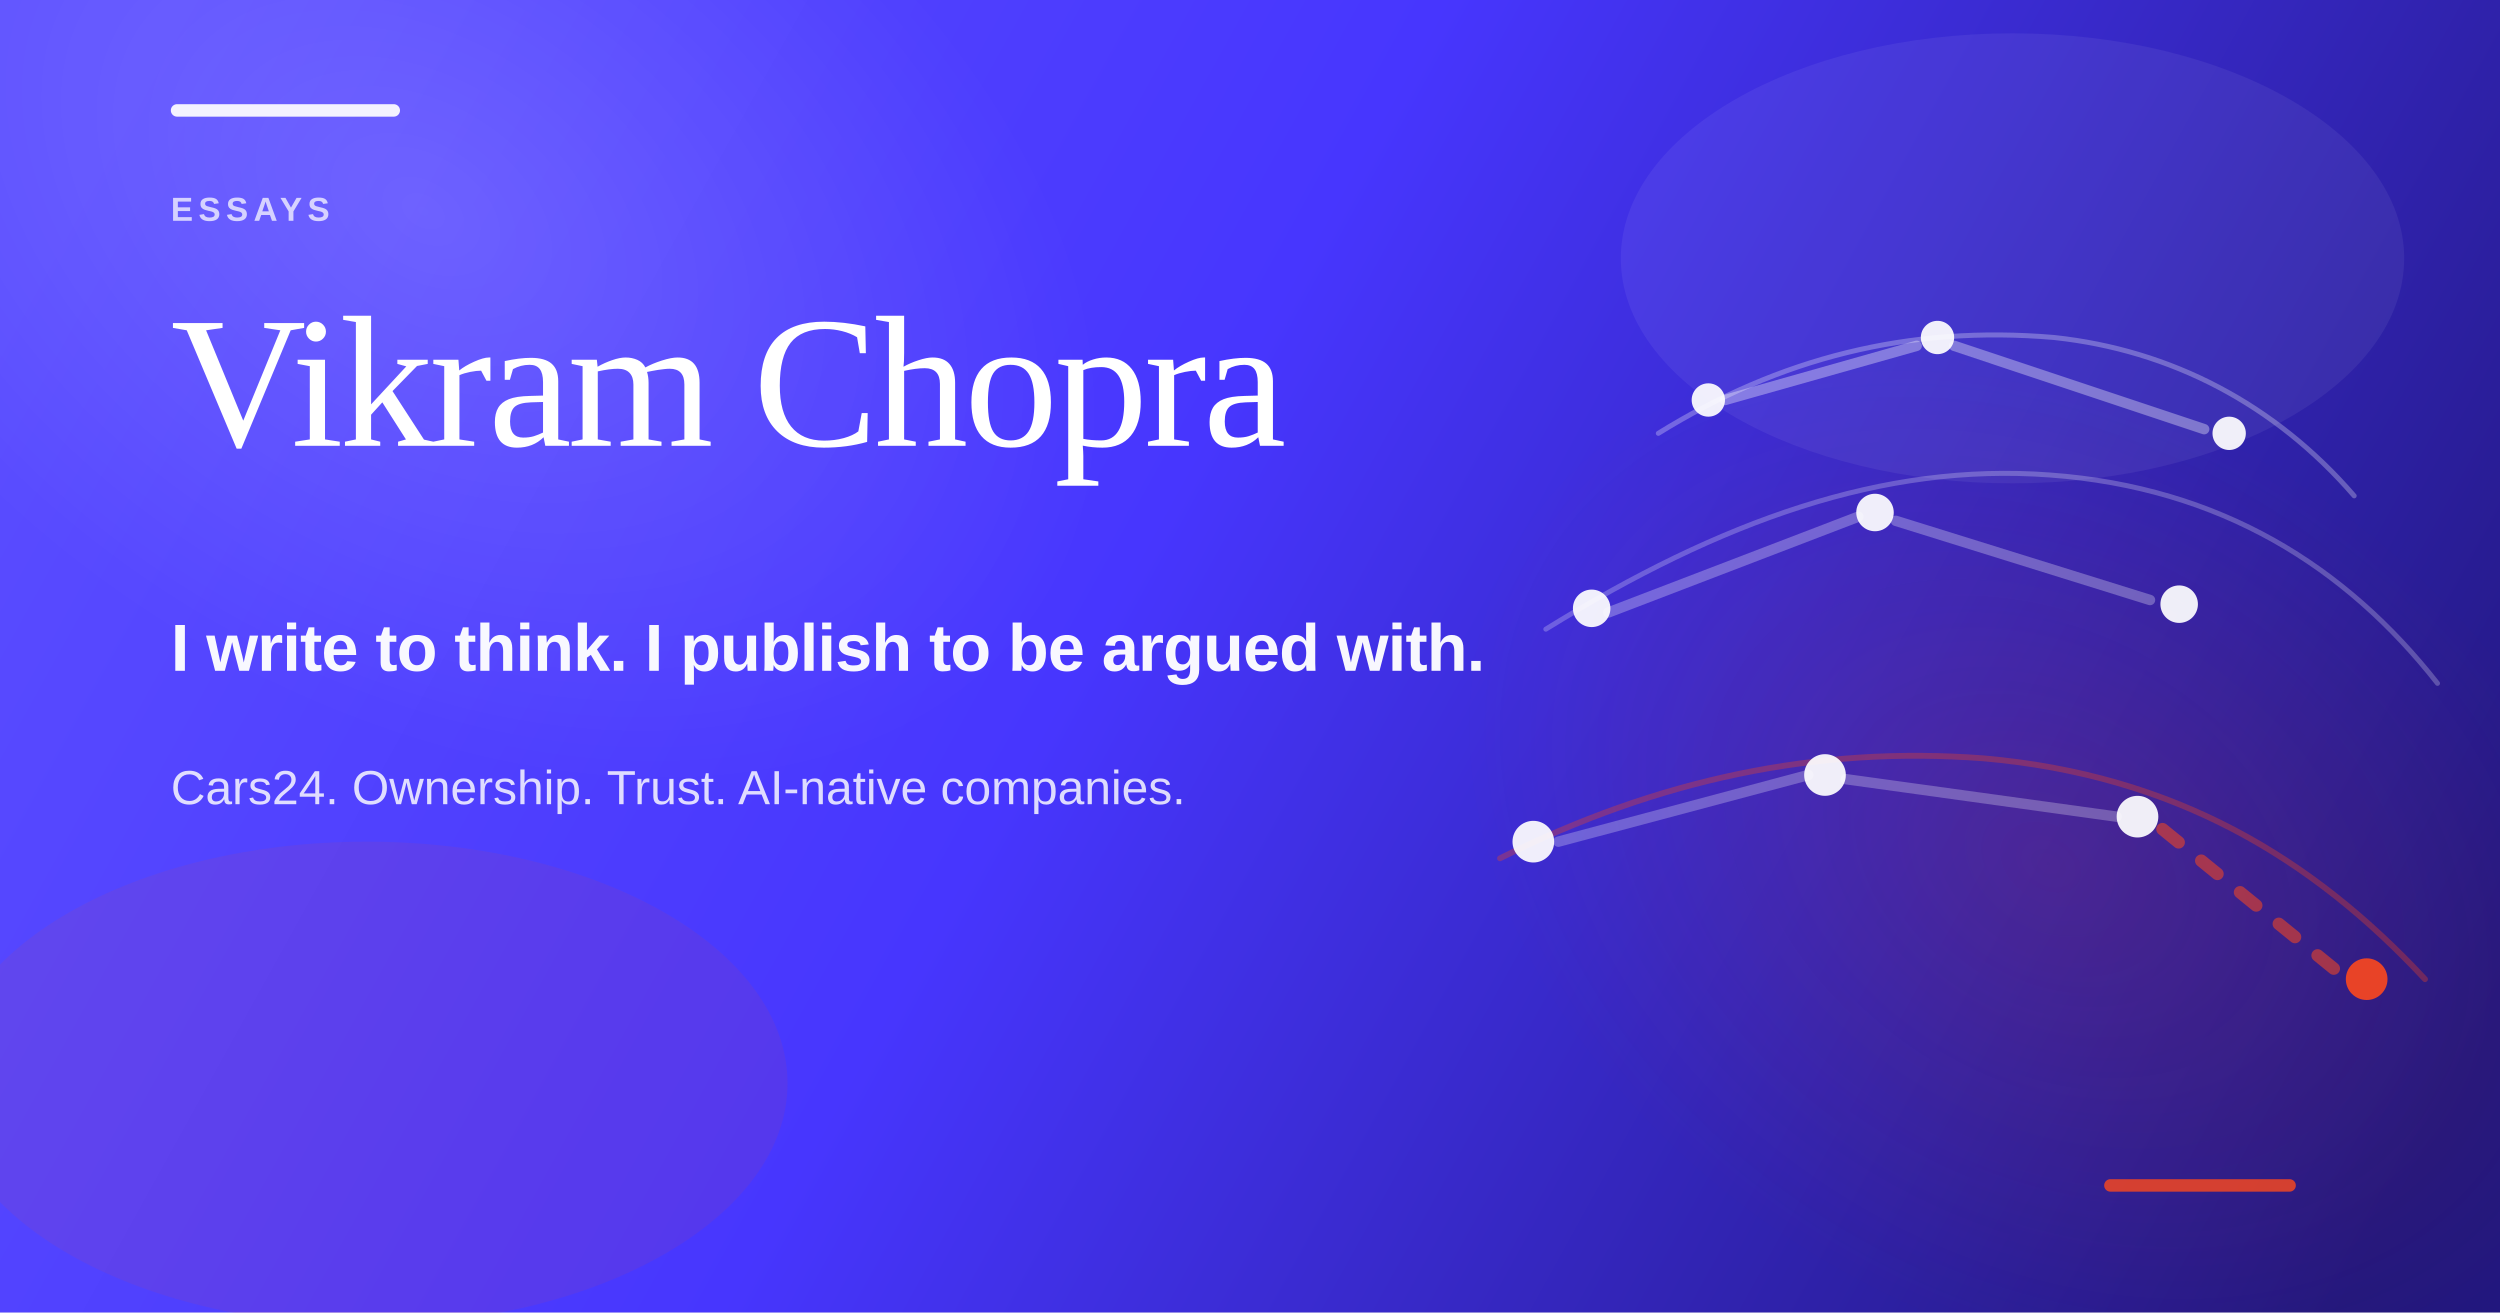
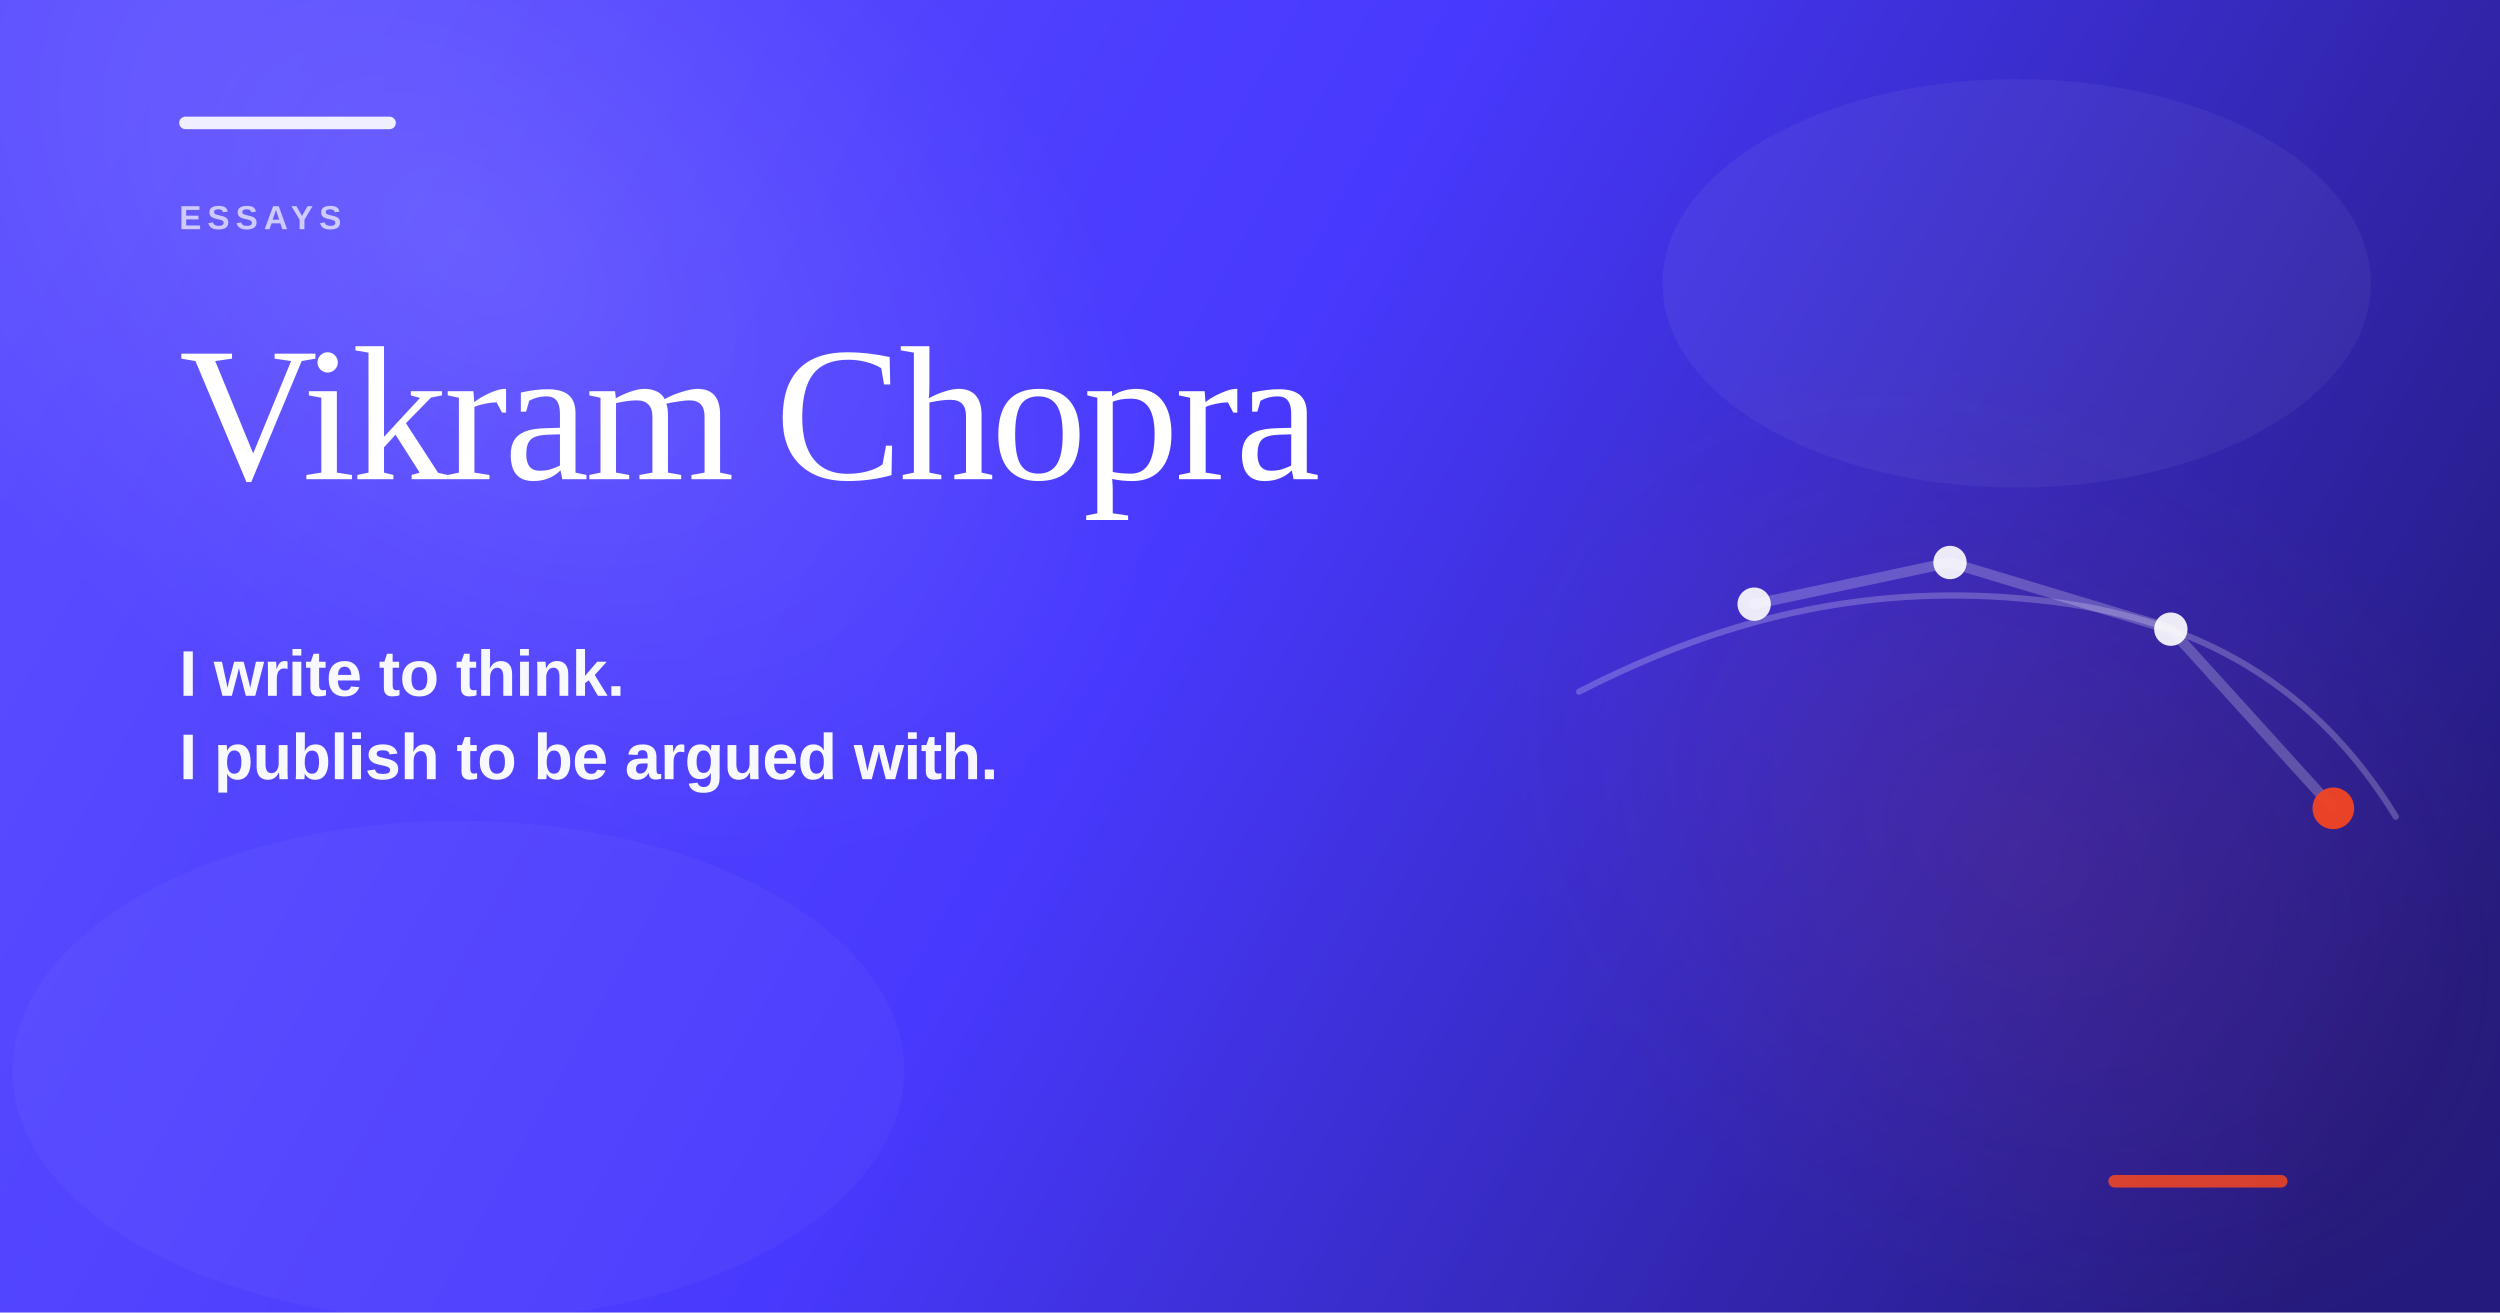
<svg xmlns="http://www.w3.org/2000/svg" width="1200" height="630" viewBox="0 0 1200 630" fill="none">
  <defs>
-     <linearGradient id="bg" x1="72" y1="18" x2="1136" y2="606" gradientUnits="userSpaceOnUse">
+     <linearGradient id="bg" x1="70" y1="24" x2="1116" y2="604" gradientUnits="userSpaceOnUse">
      <stop stop-color="#5A4DFF" />
-       <stop offset="0.44" stop-color="#4736FE" />
-       <stop offset="1" stop-color="#22177E" />
+       <stop offset="0.46" stop-color="#4839FE" />
+       <stop offset="1" stop-color="#241A7D" />
    </linearGradient>
-     <radialGradient id="glowA" cx="0" cy="0" r="1" gradientUnits="userSpaceOnUse" gradientTransform="translate(202 102) rotate(32) scale(356 236)">
-       <stop stop-color="#FFFFFF" stop-opacity="0.82" />
+     <radialGradient id="glowLeft" cx="0" cy="0" r="1" gradientUnits="userSpaceOnUse" gradientTransform="translate(222 114) rotate(38) scale(376 244)">
+       <stop stop-color="#FFFFFF" stop-opacity="0.7" />
      <stop offset="1" stop-color="#FFFFFF" stop-opacity="0" />
    </radialGradient>
-     <radialGradient id="glowB" cx="0" cy="0" r="1" gradientUnits="userSpaceOnUse" gradientTransform="translate(982 414) rotate(212) scale(302 222)">
-       <stop stop-color="#EF4523" stop-opacity="0.6" />
+     <radialGradient id="glowRight" cx="0" cy="0" r="1" gradientUnits="userSpaceOnUse" gradientTransform="translate(972 410) rotate(216) scale(284 212)">
+       <stop stop-color="#EF4523" stop-opacity="0.42" />
      <stop offset="1" stop-color="#EF4523" stop-opacity="0" />
    </radialGradient>
  </defs>
  <rect width="1200" height="630" fill="url(#bg)" />
-   <rect width="1200" height="630" fill="url(#glowA)" opacity="0.18" />
-   <rect width="1200" height="630" fill="url(#glowB)" opacity="0.24" />
-   <ellipse cx="966" cy="124" rx="188" ry="108" fill="#FFFFFF" opacity="0.06" />
-   <ellipse cx="176" cy="520" rx="202" ry="116" fill="#EF4523" opacity="0.08" />
-   <rect x="82" y="50" width="110" height="6" rx="3" fill="#FFFFFF" opacity="0.92" />
-   <rect x="1010" y="566" width="92" height="6" rx="3" fill="#EF4523" opacity="0.86" />
-   <path d="M796 208C854 172 916 156 986 162C1042 168 1092 194 1130 238" stroke="#FFFFFF" stroke-opacity="0.28" stroke-width="2.4" stroke-linecap="round" />
-   <path d="M742 302C826 250 904 222 984 228C1066 234 1126 272 1170 328" stroke="#FFFFFF" stroke-opacity="0.24" stroke-width="2.4" stroke-linecap="round" />
-   <path d="M720 412C796 374 872 358 952 364C1044 372 1110 412 1164 470" stroke="#EF4523" stroke-opacity="0.34" stroke-width="2.8" stroke-linecap="round" />
-   <circle cx="820" cy="192" r="8" fill="#FFFFFF" opacity="0.92" />
-   <circle cx="930" cy="162" r="8" fill="#FFFFFF" opacity="0.92" />
-   <circle cx="1070" cy="208" r="8" fill="#FFFFFF" opacity="0.92" />
-   <circle cx="764" cy="292" r="9" fill="#FFFFFF" opacity="0.92" />
-   <circle cx="900" cy="246" r="9" fill="#FFFFFF" opacity="0.92" />
-   <circle cx="1046" cy="290" r="9" fill="#FFFFFF" opacity="0.92" />
-   <circle cx="736" cy="404" r="10" fill="#FFFFFF" opacity="0.92" />
-   <circle cx="876" cy="372" r="10" fill="#FFFFFF" opacity="0.92" />
-   <circle cx="1026" cy="392" r="10" fill="#FFFFFF" opacity="0.92" />
-   <circle cx="1136" cy="470" r="10" fill="#EF4523" opacity="0.96" />
-   <path d="M828 192L920 166" stroke="#FFFFFF" stroke-opacity="0.34" stroke-width="5" stroke-linecap="round" />
-   <path d="M938 166L1058 206" stroke="#FFFFFF" stroke-opacity="0.34" stroke-width="5" stroke-linecap="round" />
-   <path d="M772 294L892 248" stroke="#FFFFFF" stroke-opacity="0.28" stroke-width="5" stroke-linecap="round" />
-   <path d="M910 250L1032 288" stroke="#FFFFFF" stroke-opacity="0.28" stroke-width="5" stroke-linecap="round" />
-   <path d="M748 404L868 372" stroke="#FFFFFF" stroke-opacity="0.26" stroke-width="5" stroke-linecap="round" />
-   <path d="M886 374L1016 392" stroke="#FFFFFF" stroke-opacity="0.26" stroke-width="5" stroke-linecap="round" />
-   <path d="M1038 398L1124 468" stroke="#EF4523" stroke-opacity="0.58" stroke-width="6" stroke-linecap="round" stroke-dasharray="10 14" />
-   <text x="82" y="106" fill="#FFFFFF" opacity="0.72" font-family="'Helvetica Neue', Arial, sans-serif" font-size="16" font-weight="700" letter-spacing="0.16em">ESSAYS</text>
-   <text x="82" y="214" fill="#FFFFFF" font-family="Georgia, 'Times New Roman', serif" font-size="90" letter-spacing="-1.8">
-     <tspan x="82" dy="0">Vikram Chopra</tspan>
+   <rect width="1200" height="630" fill="url(#glowLeft)" opacity="0.18" />
+   <rect width="1200" height="630" fill="url(#glowRight)" opacity="0.22" />
+   <ellipse cx="968" cy="136" rx="170" ry="98" fill="#FFFFFF" opacity="0.05" />
+   <ellipse cx="220" cy="514" rx="214" ry="120" fill="#FFFFFF" opacity="0.035" />
+   <rect x="86" y="56" width="104" height="6" rx="3" fill="#FFFFFF" opacity="0.9" />
+   <rect x="1012" y="564" width="86" height="6" rx="3" fill="#EF4523" opacity="0.88" />
+   <path d="M758 332C832 294 902 280 978 288C1056 296 1112 330 1150 392" stroke="#FFFFFF" stroke-opacity="0.22" stroke-width="3" stroke-linecap="round" />
+   <path d="M842 290L936 270L1042 302L1120 388" stroke="#FFFFFF" stroke-opacity="0.22" stroke-width="5" stroke-linecap="round" stroke-linejoin="round" />
+   <circle cx="842" cy="290" r="8" fill="#FFFFFF" opacity="0.9" />
+   <circle cx="936" cy="270" r="8" fill="#FFFFFF" opacity="0.9" />
+   <circle cx="1042" cy="302" r="8" fill="#FFFFFF" opacity="0.9" />
+   <circle cx="1120" cy="388" r="10" fill="#EF4523" opacity="0.96" />
+   <text x="86" y="110" fill="#FFFFFF" opacity="0.68" font-family="'Helvetica Neue', Arial, sans-serif" font-size="16" font-weight="700" letter-spacing="0.18em">ESSAYS</text>
+   <text x="86" y="230" fill="#FFFFFF" font-family="Georgia, 'Times New Roman', serif" font-size="92" letter-spacing="-1.8">
+     <tspan x="86" dy="0">Vikram Chopra</tspan>
  </text>
-   <text x="82" y="322" fill="#FFFFFF" opacity="0.96" font-family="'Helvetica Neue', Arial, sans-serif" font-size="32" font-weight="700" letter-spacing="-0.4">
-     <tspan x="82" dy="0">I write to think. I publish to be argued with.</tspan>
-   </text>
-   <text x="82" y="386" fill="#FFFFFF" opacity="0.82" font-family="'Helvetica Neue', Arial, sans-serif" font-size="23" font-weight="500">
-     <tspan x="82" dy="0">Cars24. Ownership. Trust. AI-native companies.</tspan>
+   <text x="86" y="334" fill="#FFFFFF" opacity="0.96" font-family="'Helvetica Neue', Arial, sans-serif" font-size="31" font-weight="700" letter-spacing="-0.3">
+     <tspan x="86" dy="0">I write to think.</tspan>
+     <tspan x="86" dy="40">I publish to be argued with.</tspan>
  </text>
</svg>
